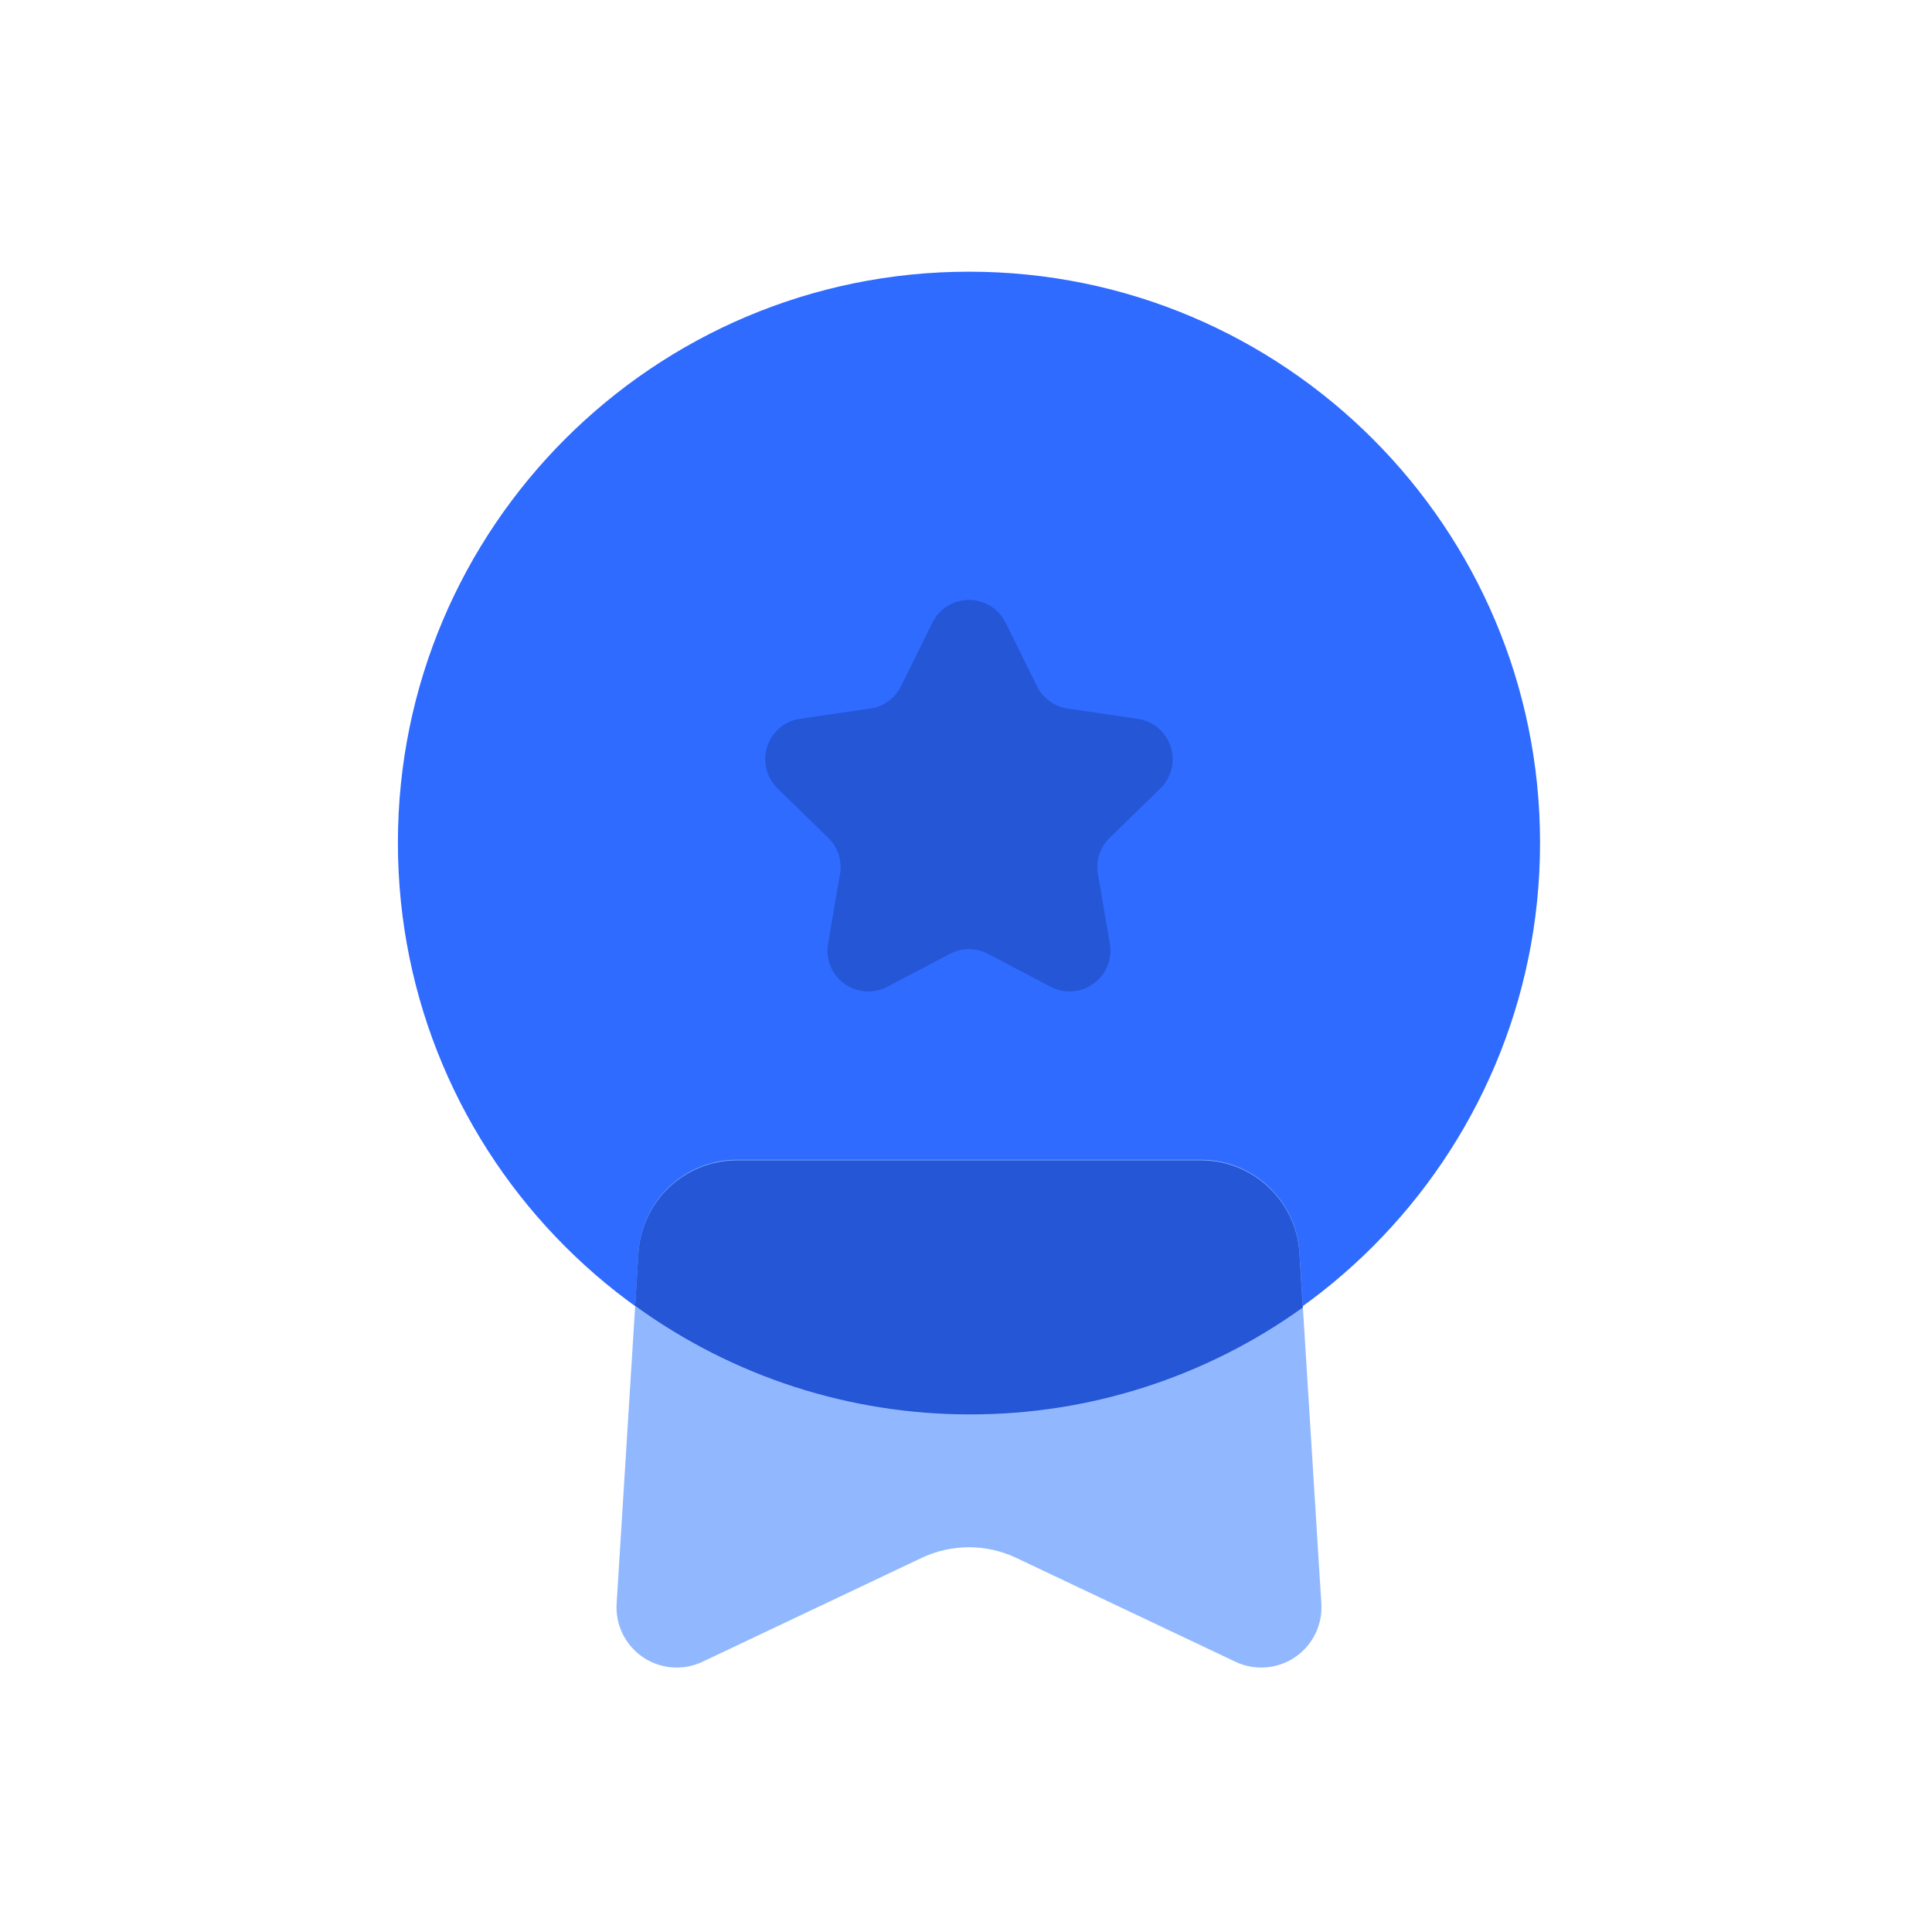
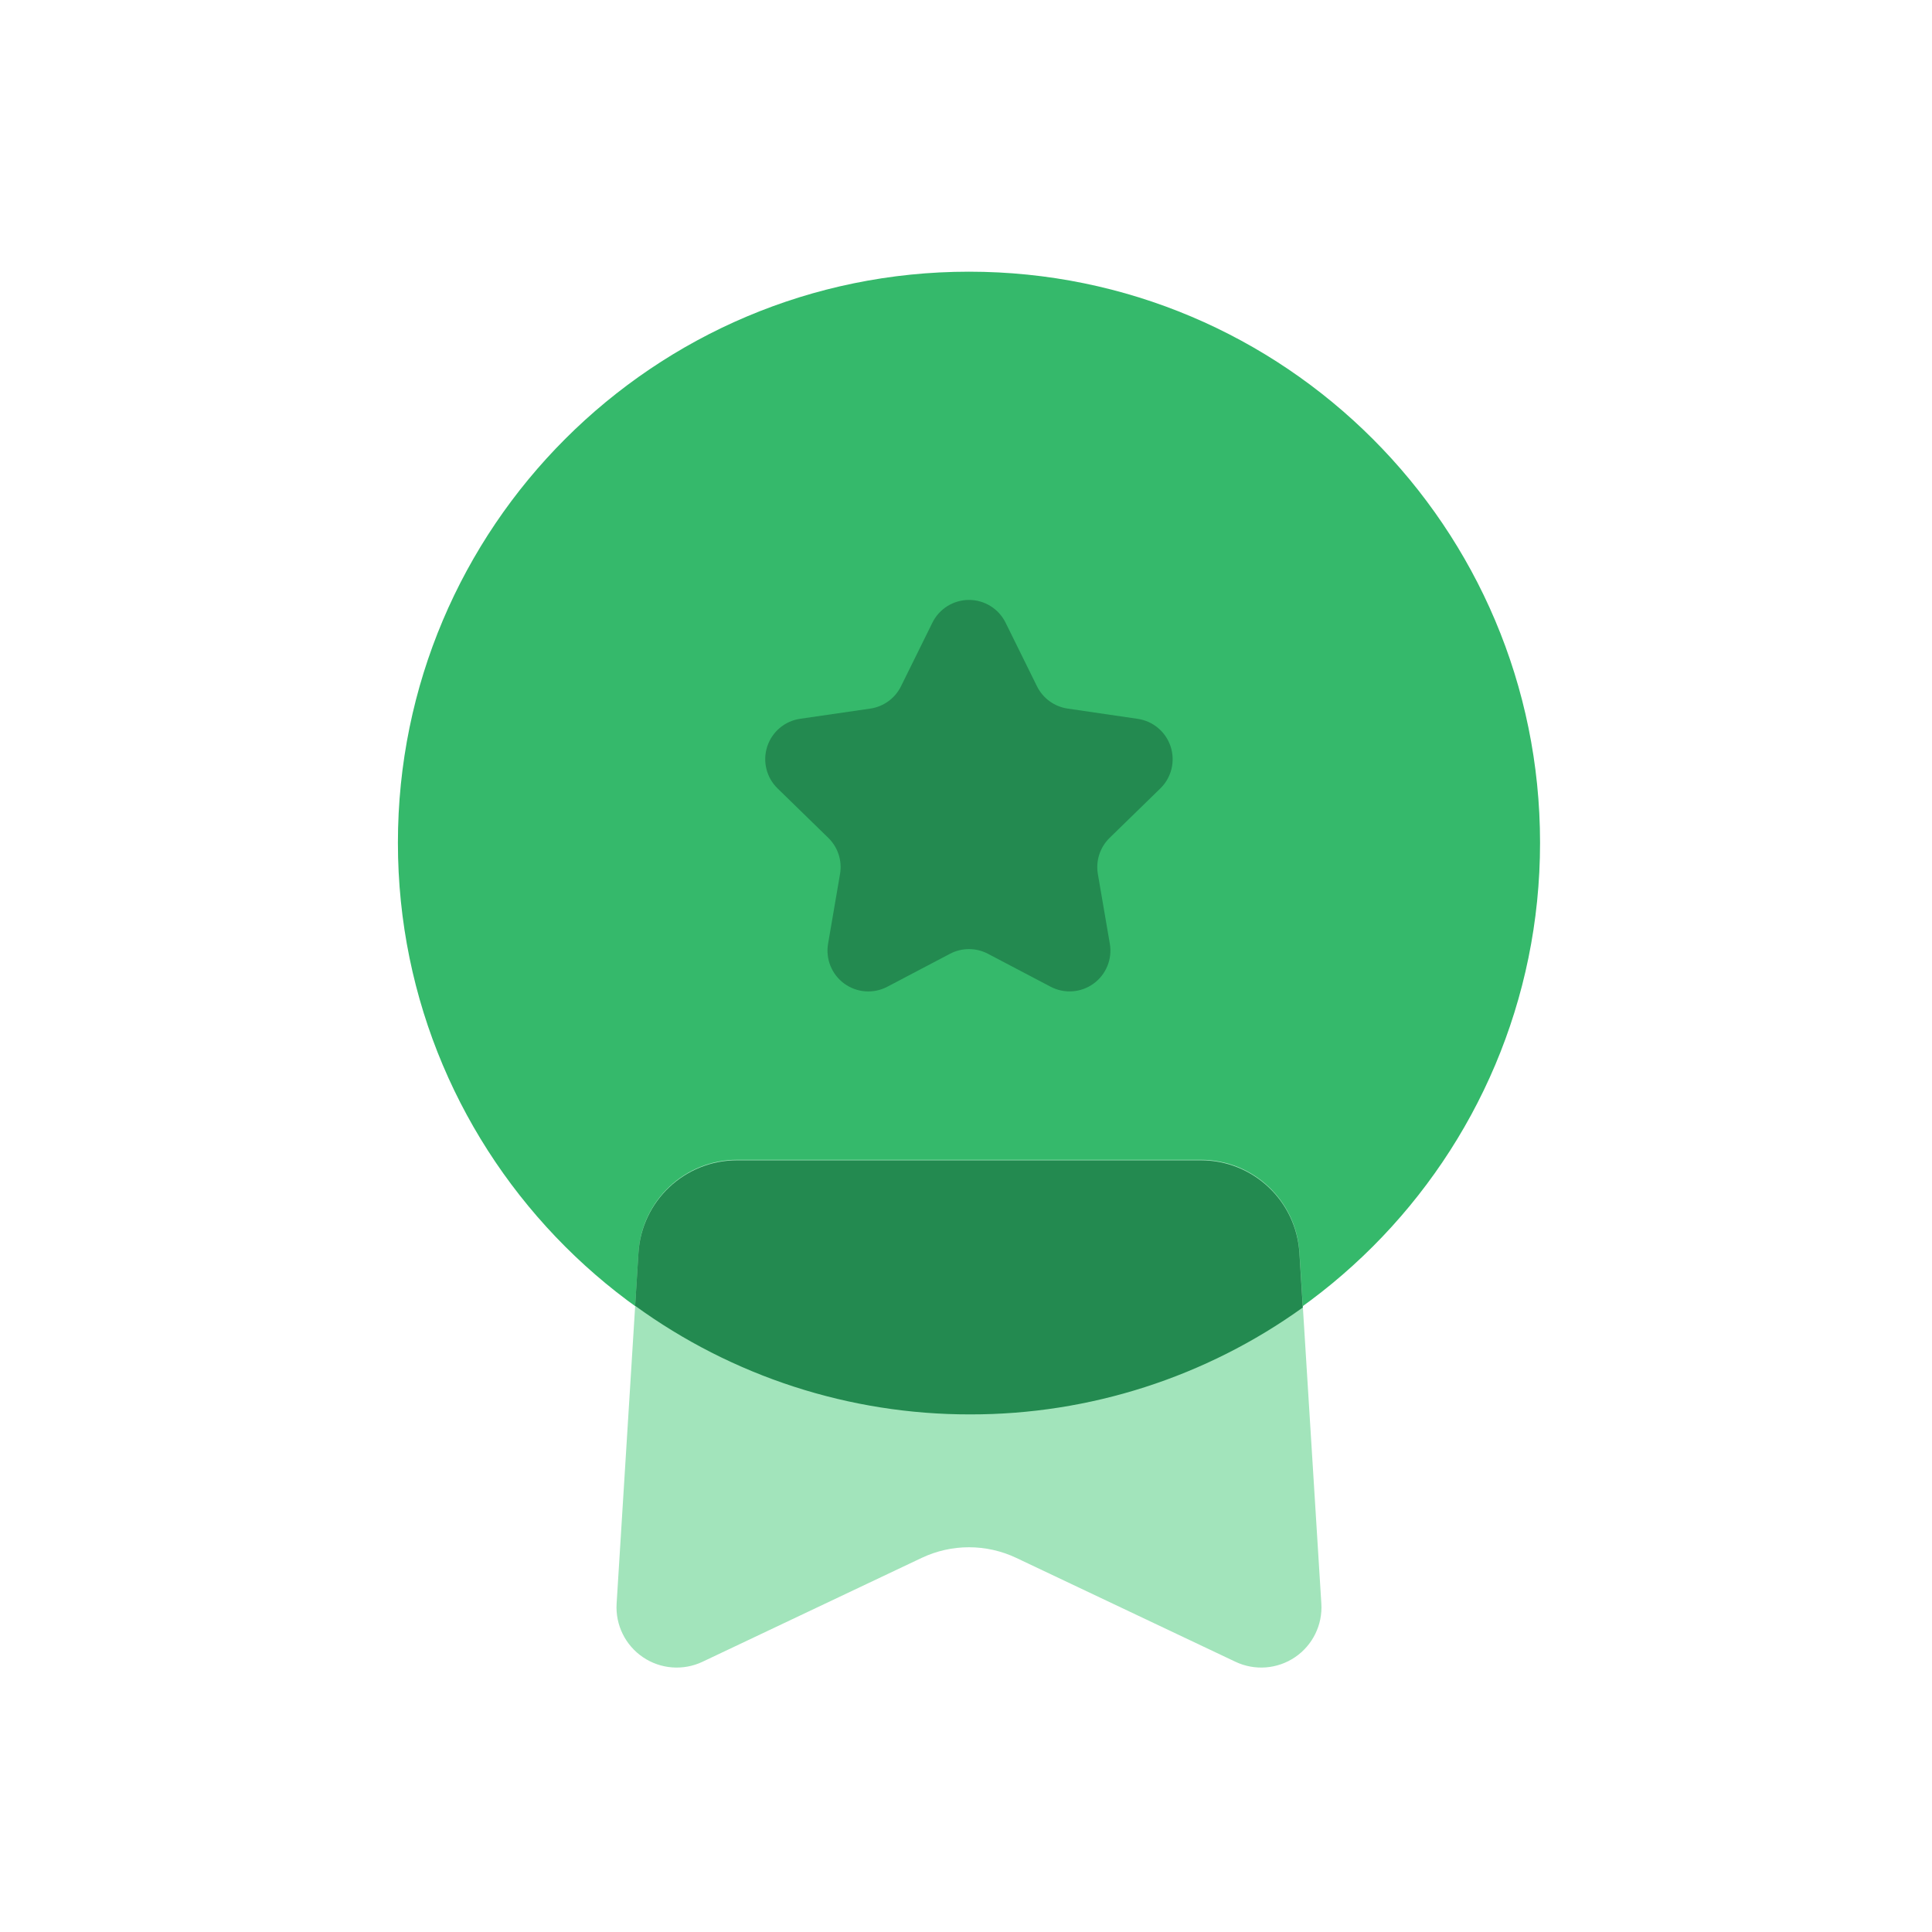
<svg xmlns="http://www.w3.org/2000/svg" width="64" height="64" viewBox="0 0 1024 1024">
-   <path d="M513.58 446.68m-302.68 0a302.68 302.68 0 1 0 605.36 0 302.68 302.68 0 1 0-605.36 0Z" fill="#2F6BFF" />
-   <path d="M654.81 880.77l-116.18-55.06a58.54 58.54 0 0 0-50.11 0l-116.17 55.06a31.92 31.92 0 0 1-45.53-30.83l11.6-186.14a52.35 52.35 0 0 1 52.25-49.1h245.81a52.36 52.36 0 0 1 52.26 49.1l11.6 186.14a31.92 31.92 0 0 1-45.53 30.83z" fill="#91B8FF" />
-   <path d="M514.16 749.66A301.3 301.3 0 0 0 690.51 693l-1.8-28.89A52.34 52.34 0 0 0 636.46 615H390.65a52.35 52.35 0 0 0-52.26 49.1l-1.75 28a301.32 301.32 0 0 0 177.52 57.56zM533 330.07l16.62 33.67a21.62 21.62 0 0 0 16.29 11.83L603 381a21.63 21.63 0 0 1 12 36.89l-26.89 26.21a21.67 21.67 0 0 0-6.22 19.15l6.35 37A21.63 21.63 0 0 1 556.88 523l-33.24-17.47a21.59 21.59 0 0 0-20.13 0L470.28 523a21.63 21.63 0 0 1-31.38-22.8l6.34-37a21.61 21.61 0 0 0-6.24-19.13l-26.89-26.21a21.63 21.63 0 0 1 12-36.89l37.16-5.4a21.63 21.63 0 0 0 16.28-11.83l16.62-33.67a21.63 21.63 0 0 1 38.83 0z" fill="#2456D6" />
+   <path d="M513.58 446.68m-302.68 0a302.68 302.68 0 1 0 605.36 0 302.68 302.68 0 1 0-605.36 0Z" fill="#35B96B" />
+   <path d="M654.81 880.77l-116.18-55.06a58.54 58.54 0 0 0-50.11 0l-116.17 55.06a31.92 31.92 0 0 1-45.53-30.83l11.6-186.14a52.35 52.35 0 0 1 52.25-49.1h245.81a52.36 52.36 0 0 1 52.26 49.1l11.6 186.14a31.92 31.92 0 0 1-45.53 30.83z" fill="#A2E4BB" />
+   <path d="M514.16 749.66A301.3 301.3 0 0 0 690.51 693l-1.8-28.89A52.34 52.34 0 0 0 636.46 615H390.65a52.35 52.35 0 0 0-52.26 49.1l-1.75 28a301.32 301.32 0 0 0 177.52 57.56zM533 330.07l16.62 33.67a21.62 21.62 0 0 0 16.29 11.83L603 381a21.63 21.63 0 0 1 12 36.89l-26.89 26.21a21.67 21.67 0 0 0-6.22 19.15l6.35 37A21.63 21.63 0 0 1 556.88 523l-33.24-17.47a21.59 21.59 0 0 0-20.13 0L470.28 523a21.63 21.63 0 0 1-31.38-22.8l6.34-37a21.61 21.61 0 0 0-6.24-19.13l-26.89-26.21a21.63 21.63 0 0 1 12-36.89l37.16-5.4a21.63 21.63 0 0 0 16.28-11.83l16.62-33.67a21.63 21.63 0 0 1 38.83 0z" fill="#238A50" />
</svg>
